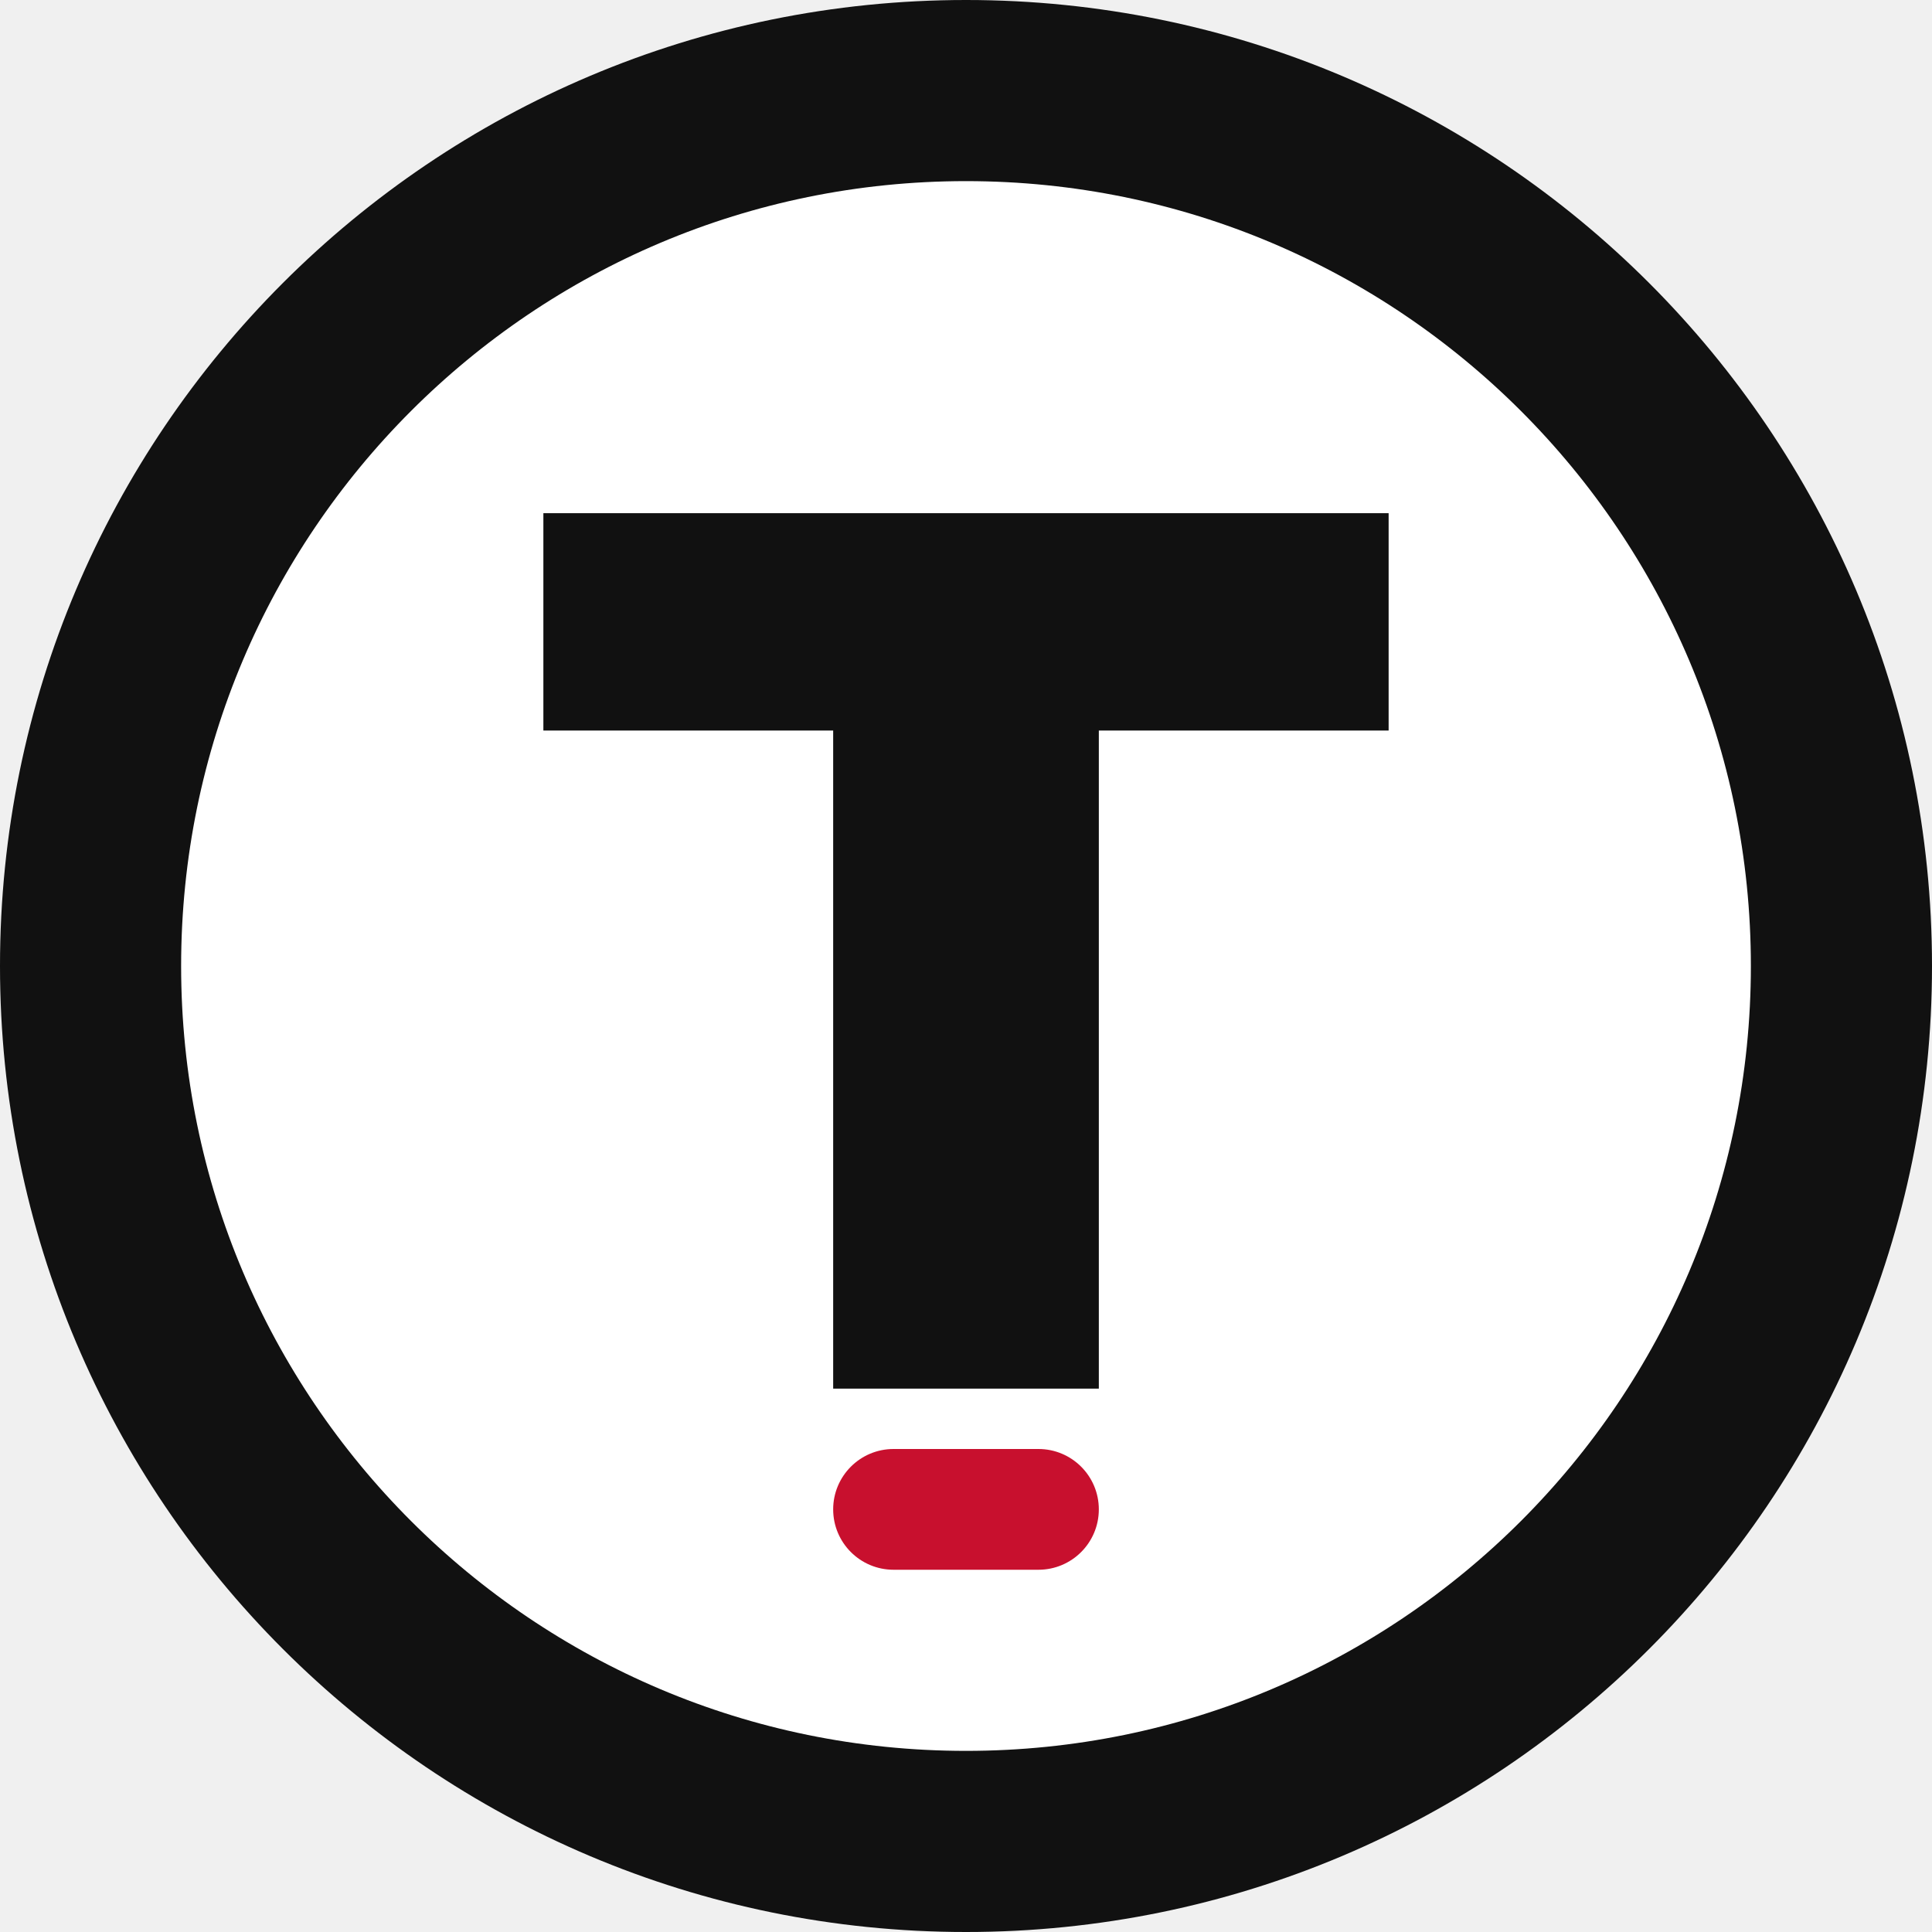
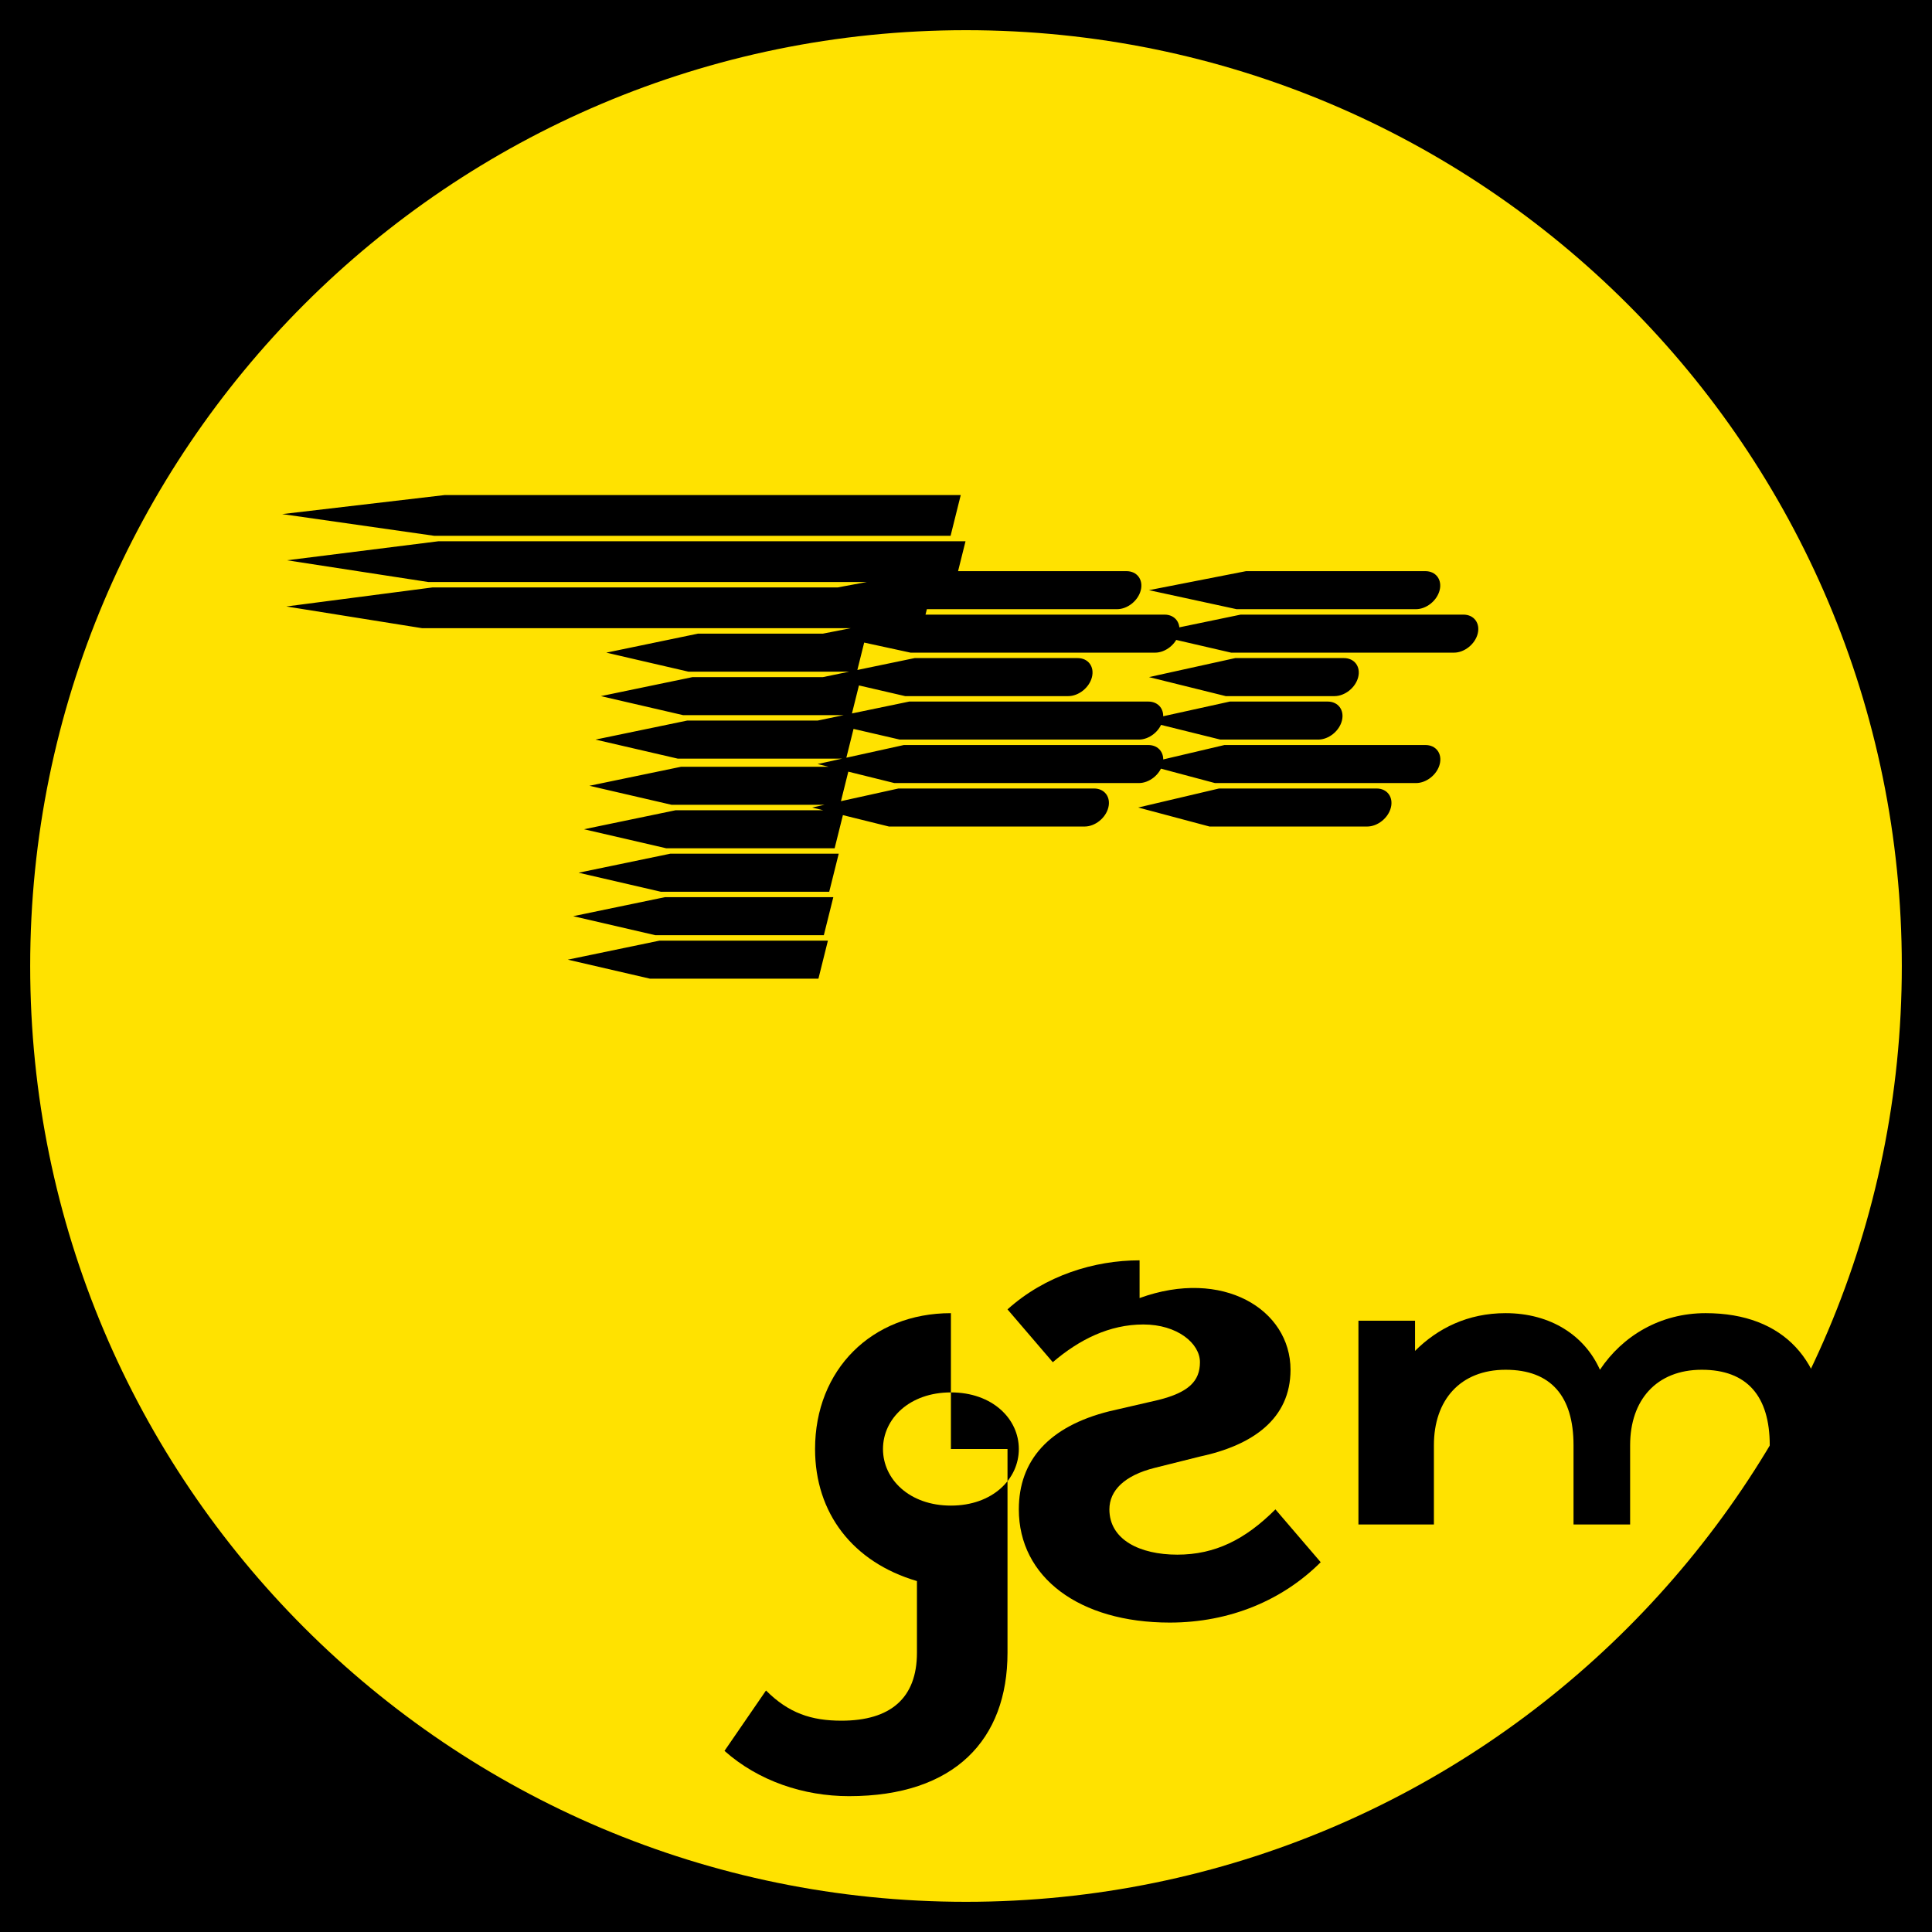
- <svg xmlns="http://www.w3.org/2000/svg" viewBox="0 0 64 64" fill="none">
-   <circle cx="32" cy="32" r="29" fill="#fff" stroke="#111111" stroke-width="6" />
-   <path d="M18 17h28v7.2H36.4V46h-8.8V24.2H18V17Z" fill="#111111" />
-   <rect x="27.6" y="48" width="8.8" height="4" rx="2" fill="#c8102e" />
+ <svg xmlns="http://www.w3.org/2000/svg" viewBox="0 0 512 512" role="img" aria-label="tescgsm">
+   <rect width="512" height="512" fill="#000" />
+   <circle cx="256" cy="256" r="248" fill="#FFE200" />
+   <g fill="#000" transform="translate(62 124) scale(.72) skewX(-14)">
+     <path d="       M22 17 L80 10 H270 V25 H80 Z       M28 34 L82 27 H276 V42 H82 Z       M32 51 L84 44 H268 V59 H84 Z       M154 68 L186 61 H248 V75 H186 Z       M156 84 L188 77 H250 V91 H188 Z       M158 100 L190 93 H252 V107 H190 Z       M160 117 L192 110 H254 V124 H192 Z       M162 133 L194 126 H256 V140 H194 Z       M164 149 L196 142 H258 V156 H196 Z       M166 165 L198 158 H260 V172 H198 Z       M168 181 L200 174 H262 V188 H200 Z       M228 45 L264 38 H338 A7 7 0 0 1 338 52 H264 Z       M232 61 L266 54 H356 A7 7 0 0 1 356 68 H266 Z       M236 77 L268 70 H328 A7 7 0 0 1 328 84 H268 Z       M238 93 L270 86 H358 A7 7 0 0 1 358 100 H270 Z       M242 109 L272 102 H362 A7 7 0 0 1 362 116 H272 Z       M244 125 L274 118 H346 A7 7 0 0 1 346 132 H274 Z       M348 45 L382 38 H448 A7 7 0 0 1 448 52 H382 Z       M352 61 L384 54 H466 A7 7 0 0 1 466 68 H384 Z       M356 77 L386 70 H426 A7 7 0 0 1 426 84 H386 Z       M358 93 L388 86 H424 A7 7 0 0 1 424 100 H388 Z       M362 109 L390 102 H464 A7 7 0 0 1 464 116 H390 Z       M364 125 L392 118 H450 A7 7 0 0 1 450 132 H392 Z     " />
+   </g>
+   <g fill="#000">
+     <path d="M252 348c-21 0-36 15-36 36 0 17 10 30 27 35v19c0 12-7 18-20 18-8 0-14-2-20-8l-11 16c9 8 21 12 33 12 28 0 42-15 42-38v-54h-15zm0 21c11 0 18 7 18 15s-7 15-18 15-18-7-18-15 7-15 18-15z" />
+     <path d="M302 344c22-8 40 3 40 19 0 13-10 20-24 23l-12 3c-8 2-12 6-12 11 0 8 8 12 18 12 10 0 18-4 26-12l12 14c-10 10-24 16-40 16-24 0-40-12-40-30 0-13 8-22 24-26l13-3c8-2 11-5 11-10s-6-10-15-10c-9 0-17 4-24 10l-12-14c10-9 23-13 35-13z" />
+     <path d="M360 404v-54h15v8c6-6 14-10 24-10 12 0 21 6 25 15 6-9 16-15 28-15 21 0 32 13 32 33v23h-15v-21c0-13-6-20-18-20s-19 8-19 20v21h-15v-21c0-13-6-20-18-20s-19 8-19 20v21h-15z" />
+   </g>
</svg>
